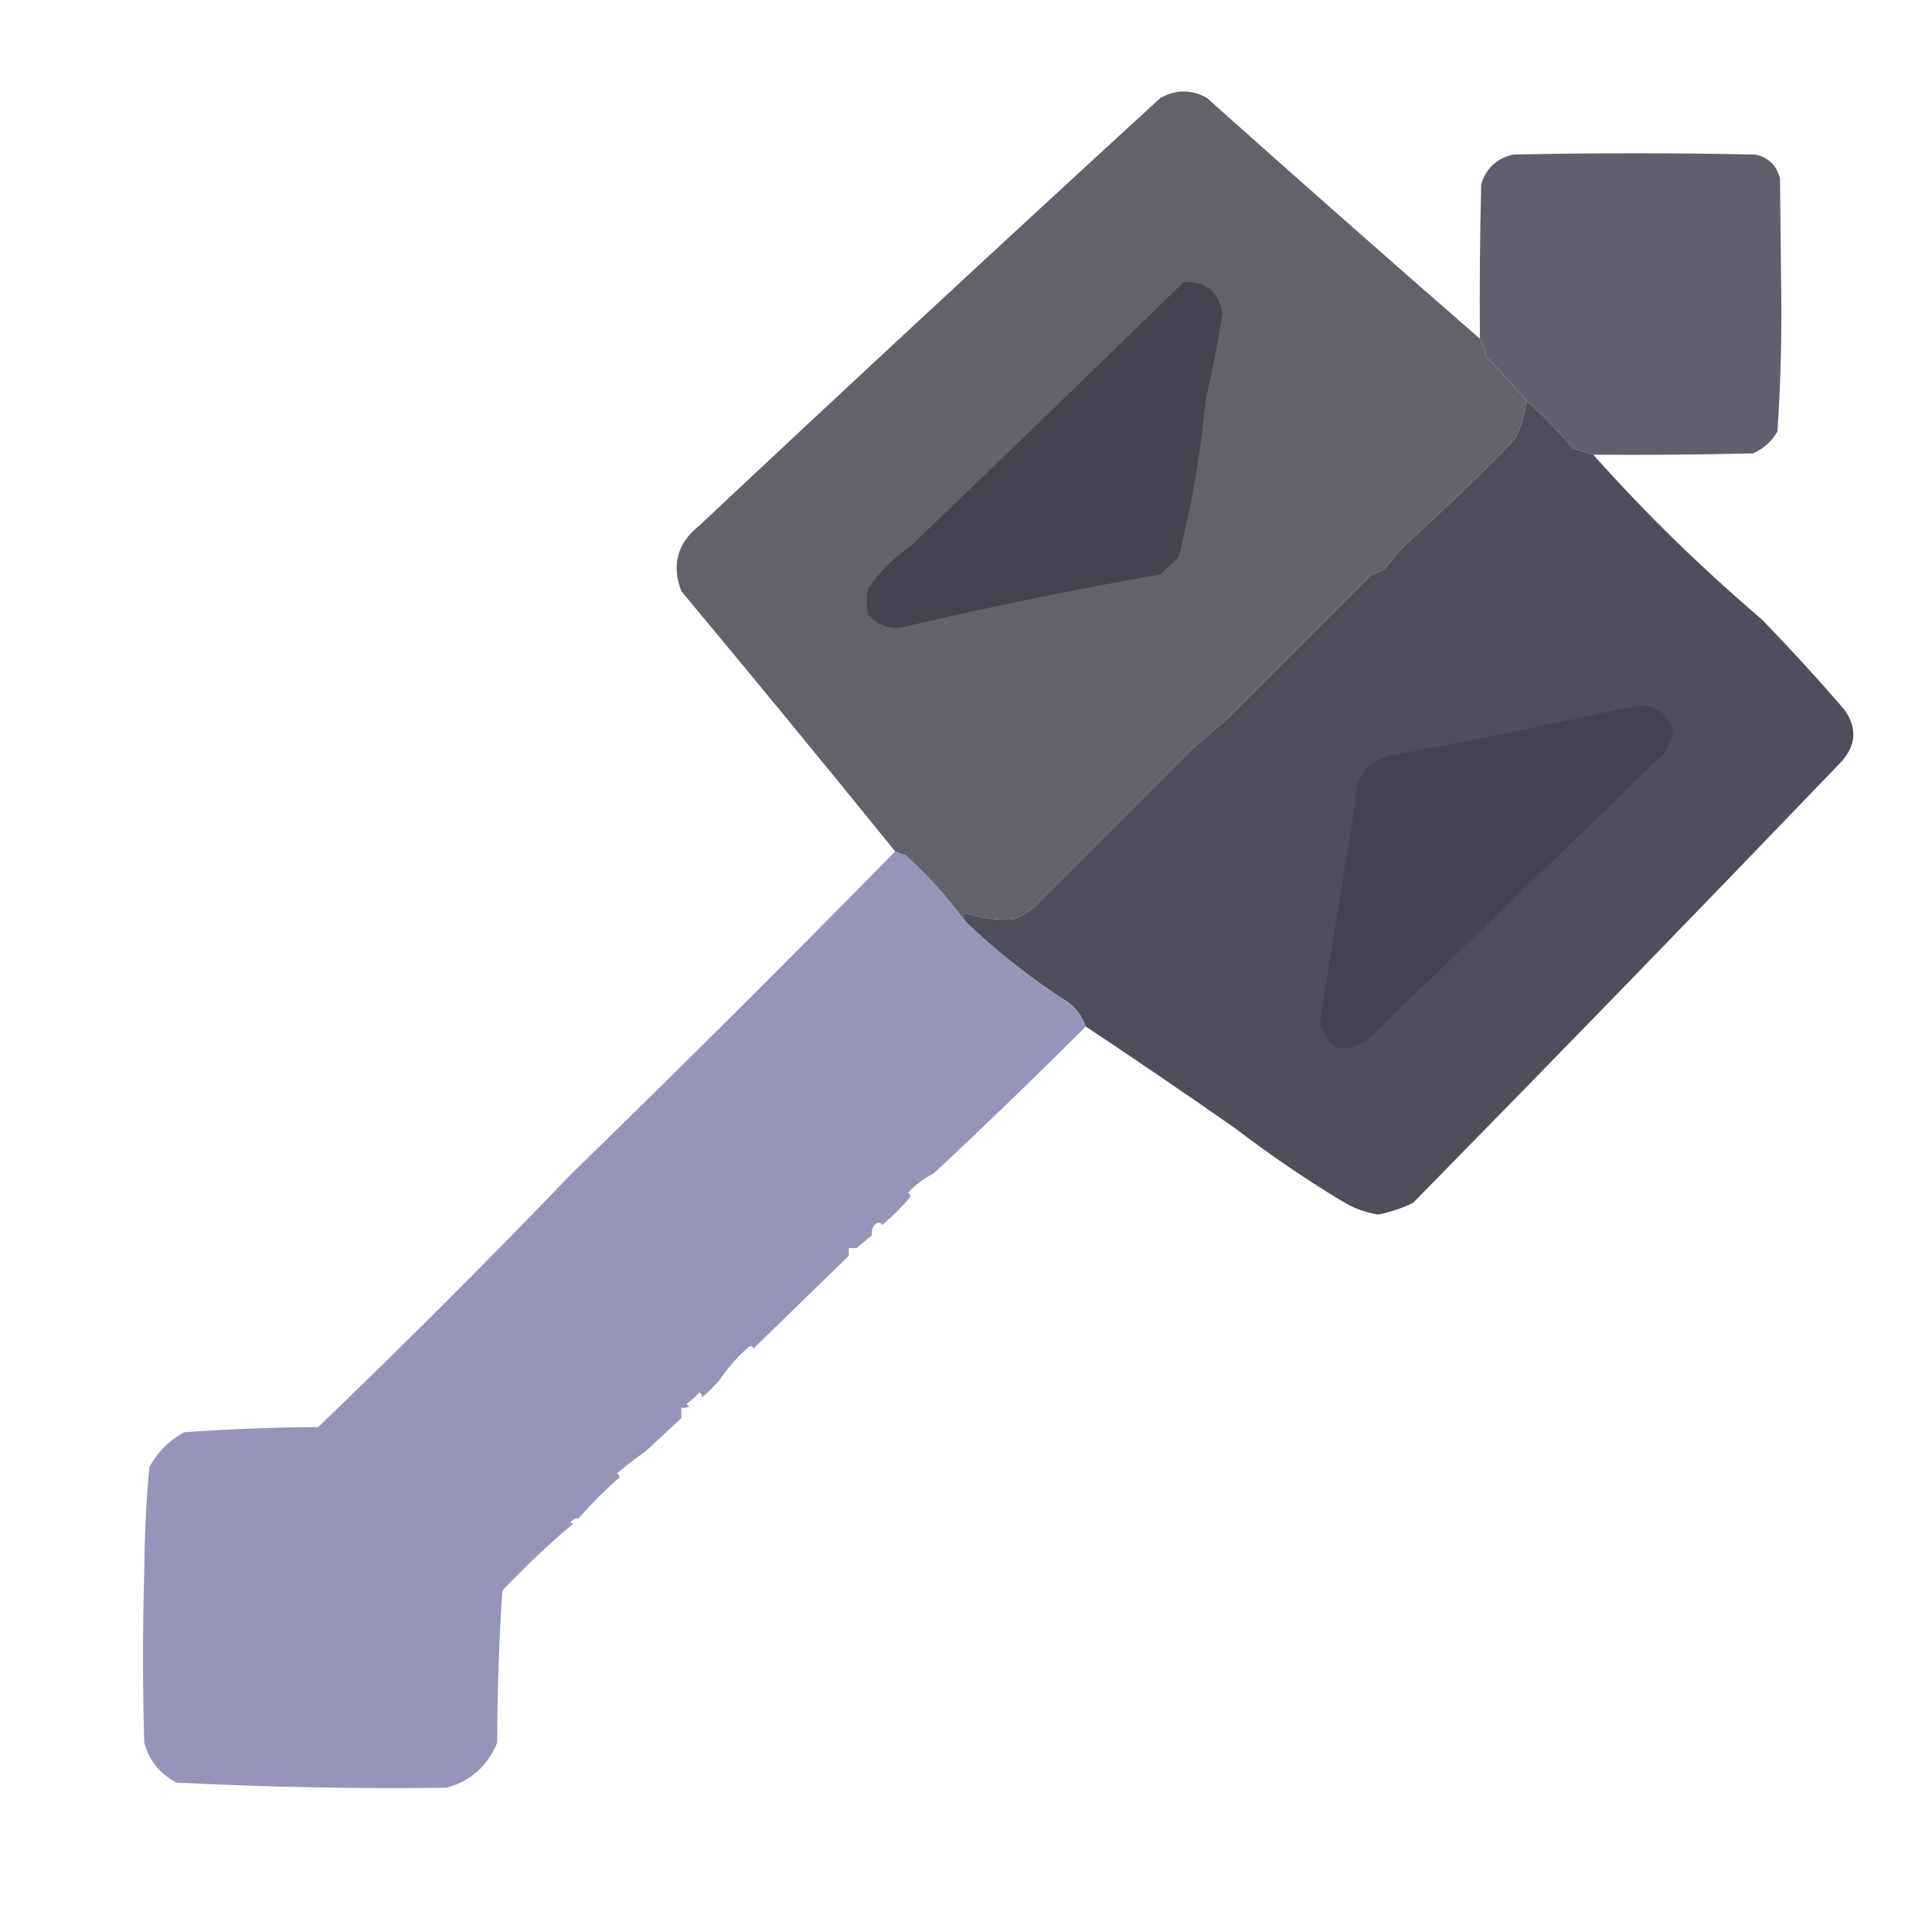
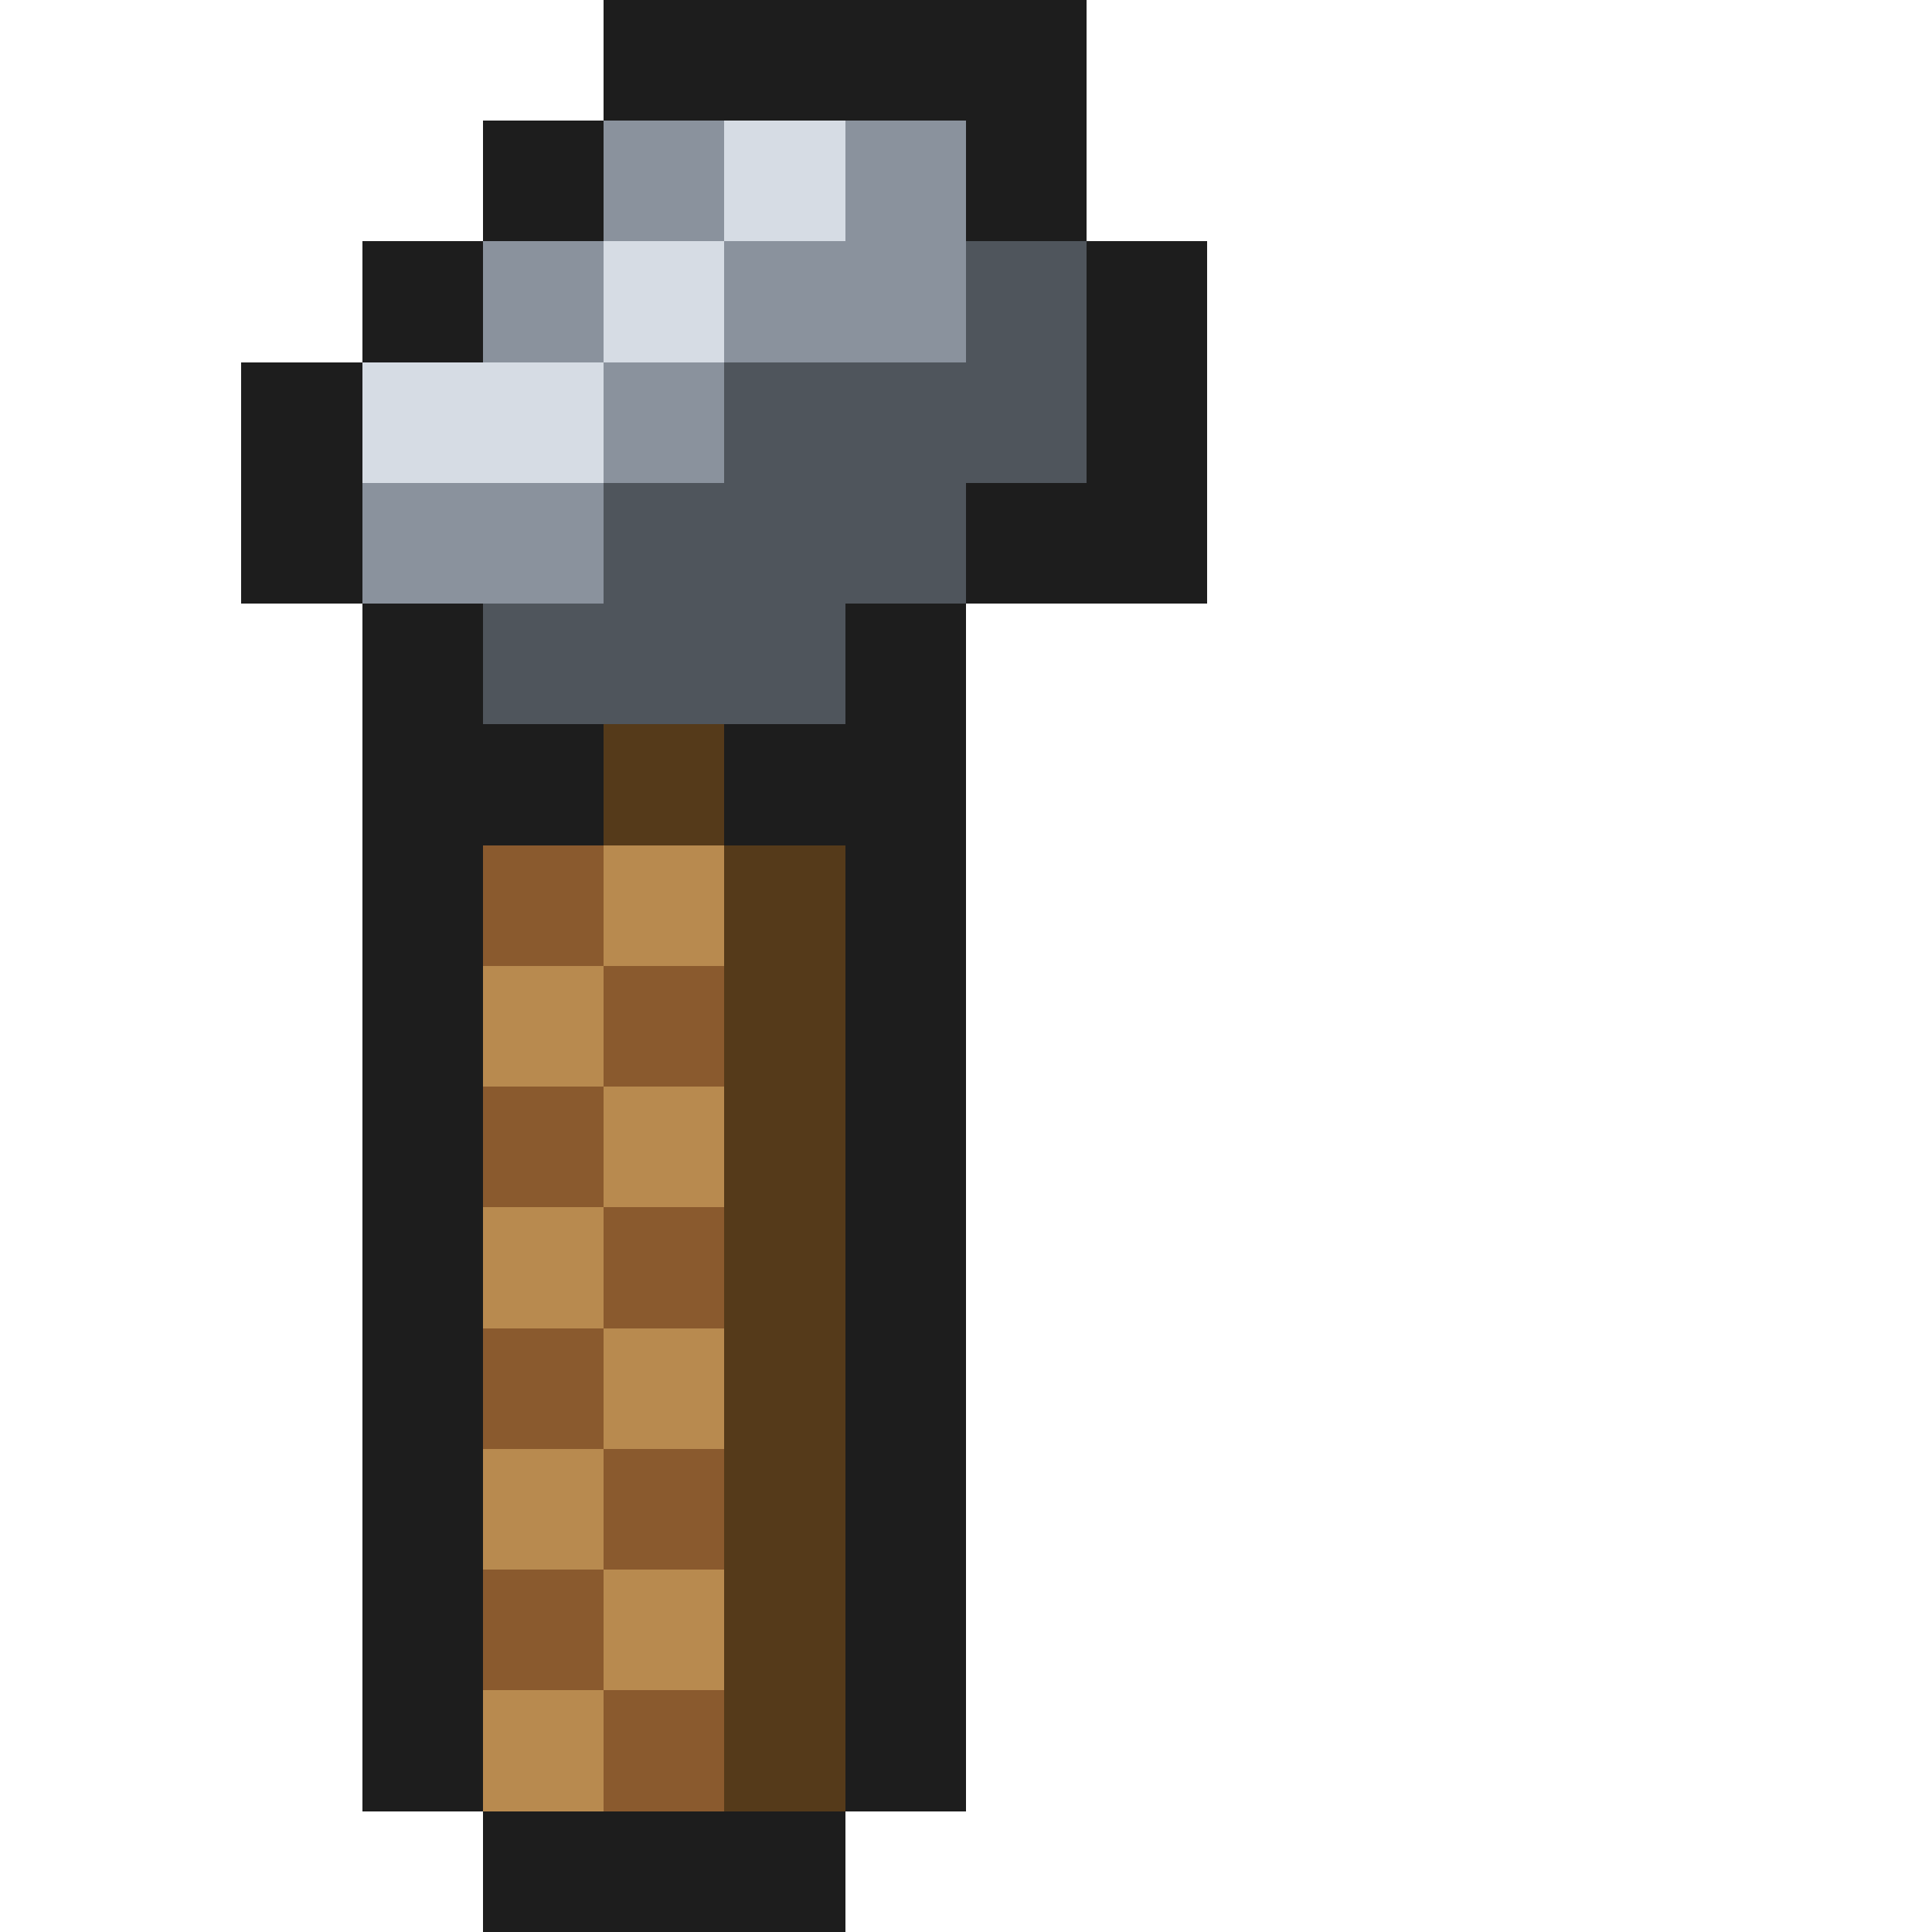
- <svg xmlns="http://www.w3.org/2000/svg" width="750" height="750" style="shape-rendering:geometricPrecision;text-rendering:geometricPrecision;image-rendering:optimizeQuality;fill-rule:evenodd;clip-rule:evenodd">
-   <path fill="#60606b" d="M574.5 131.5a50 50 0 0 1 2.5 7 373 373 0 0 1 15.5 17q-.69 7.764-4.5 15a820 820 0 0 1-42.5 41 108 108 0 0 0-8 9.5 23 23 0 0 1-5 2l-56 56a7463 7463 0 0 0-14 12l-61 61q-3.822 3.663-9 5-8.923.306-17.5-2.5l-1.5.5q1.129 1.006 1 2.5-10.083-13.843-23-25.5a28 28 0 0 1-4-1.5 9331 9331 0 0 0-83-101q-5.832-15.26 7-25.5a20587 20587 0 0 1 179-166q9-5 18 0a11266 11266 0 0 0 106 93.5" style="opacity:.988" />
-   <path fill="#5b5b6d" d="M618.5 176.5a147 147 0 0 1-8-2.5 157.7 157.7 0 0 0-18-18.5 373 373 0 0 0-15.5-17 50 50 0 0 0-2.5-7q-.25-30.005.5-60 2.913-9.414 12.5-11.5a2209 2209 0 0 1 94 0q7.75 1.75 9.5 9.5l.5 47q.207 25.575-1.5 51-3.333 5.832-9.5 8.5-30.996.75-62 .5" style="opacity:.973" />
-   <path fill="#444451" d="M459.5 109.5q13.206-.54 15 12.5a495 495 0 0 1-6.5 33.5 409.5 409.5 0 0 1-10.5 61 103 103 0 0 0-7 6.5 1746 1746 0 0 0-98 20q-9.29 2.567-15.5-4.5a25.2 25.2 0 0 1 0-10q6.556-9.711 16.5-16.5a15647 15647 0 0 0 106-102.5" style="opacity:1" />
-   <path fill="#4d4d5c" d="M592.5 155.5a157.7 157.7 0 0 1 18 18.5q4.126 1.414 8 2.5 30.047 33.787 65.5 64a796 796 0 0 1 32 35q7.39 10.42-1 20A20370 20370 0 0 1 548.5 467a59.5 59.5 0 0 1-13.5 4.5 38.5 38.5 0 0 1-14.5-5.5 454 454 0 0 1-41-28 2997 2997 0 0 0-58-39.5q-1.977-5.748-7-9.5a259 259 0 0 1-40-31.5q.129-1.494-1-2.5l1.5-.5q8.577 2.806 17.5 2.5 5.178-1.337 9-5l61-61a7463 7463 0 0 1 14-12l56-56a23 23 0 0 0 5-2 108 108 0 0 1 8-9.5 820 820 0 0 0 42.5-41q3.81-7.236 4.5-15" style="opacity:.993" />
-   <path fill="#444451" d="M632.5 274.5q13.521-3.004 17 10a41.8 41.8 0 0 1-3.5 8Q588.33 348.168 530.5 404q-14.645 8.784-18-8 6.668-41.755 13.5-83.5-.579-16.673 15.5-19.5a3134 3134 0 0 0 91-18.5" style="opacity:1" />
-   <path fill="#9191b7" d="M347.5 330.5q1.899.885 4 1.5 12.917 11.657 23 25.5a259 259 0 0 0 40 31.5q5.023 3.752 7 9.5a2385 2385 0 0 1-59 57q-5.56 2.784-10 7.5.834.574 1 1.5-5 6-11 11-1.22-1.73-3 0-1.393 1.783-1 4l-6 5h-3v3a148891 148891 0 0 1-37 36q-.595-1.538-2-.5-6.405 5.642-11 12.5a55 55 0 0 1-7 7q.197-1.314-1-2a32.5 32.5 0 0 1-5 4.5l1 1a4.93 4.93 0 0 1-3 .5v4q-6.961 6.458-14 13a127 127 0 0 0-11 8.5q.834.575 1 1.5-8.5 7.5-16 16a2.43 2.43 0 0 0-2 .5q-1.857 1.035 0 1.5a335 335 0 0 0-27.5 26 939 939 0 0 0-2 59q-5.44 13.435-19.5 17.5-52.545.678-105-2-9.639-5.032-12.5-15.5-1-33 0-66 .11-20.582 2-41 4.788-8.787 13.5-13.5a778 778 0 0 1 52-2 3432 3432 0 0 0 98.5-98.5 7390 7390 0 0 0 125.5-125" style="opacity:.961" />
-   <path fill="#efefef" d="M362.5 455.5a57.5 57.5 0 0 1-9 9q-.166-.926-1-1.5 4.44-4.716 10-7.5" style="opacity:.006" />
-   <path fill="#3526be" d="M342.5 475.5q-1.5 2.5-4 4-.393-2.217 1-4 1.78-1.73 3 0" style="opacity:.008" />
-   <path fill="#6051f7" d="M332.5 484.5a6.55 6.55 0 0 1-3 3v-3z" style="opacity:.008" />
-   <path fill="#fefffe" d="m292.5 523.5-13 12q4.595-6.858 11-12.5 1.405-1.038 2 .5" style="opacity:.006" />
-   <path fill="#7467de" d="M272.5 542.5q-3.5 4.5-8 8v-4a4.93 4.93 0 0 0 3-.5l-1-1a32.5 32.5 0 0 0 5-4.5q1.197.686 1 2" style="opacity:.021" />
-   <path fill="#fbfbfb" d="M250.5 563.5q-4.5 5.5-10 10-.166-.925-1-1.5a127 127 0 0 1 11-8.5" style="opacity:.006" />
-   <path fill="#00f" d="M224.5 589.5q-.5 1.5-2 2-1.857-.465 0-1.5a2.43 2.43 0 0 1 2-.5" style="opacity:.004" />
+ <svg xmlns="http://www.w3.org/2000/svg" viewBox="0 0 16 16" shape-rendering="crispEdges">
+   <rect x="5" y="0" width="4" height="1" fill="#1d1d1d" />
+   <rect x="4" y="1" width="1" height="1" fill="#1d1d1d" />
+   <rect x="5" y="1" width="1" height="1" fill="#8a929d" />
+   <rect x="6" y="1" width="1" height="1" fill="#d6dce4" />
+   <rect x="7" y="1" width="1" height="1" fill="#8a929d" />
+   <rect x="8" y="1" width="1" height="1" fill="#1d1d1d" />
+   <rect x="3" y="2" width="1" height="1" fill="#1d1d1d" />
+   <rect x="4" y="2" width="1" height="1" fill="#8a929d" />
+   <rect x="5" y="2" width="1" height="1" fill="#d6dce4" />
+   <rect x="6" y="2" width="2" height="1" fill="#8a929d" />
+   <rect x="8" y="2" width="1" height="1" fill="#4f555c" />
+   <rect x="9" y="2" width="1" height="1" fill="#1d1d1d" />
+   <rect x="2" y="3" width="1" height="1" fill="#1d1d1d" />
+   <rect x="3" y="3" width="2" height="1" fill="#d6dce4" />
+   <rect x="5" y="3" width="1" height="1" fill="#8a929d" />
+   <rect x="6" y="3" width="3" height="1" fill="#4f555c" />
+   <rect x="9" y="3" width="1" height="1" fill="#1d1d1d" />
+   <rect x="2" y="4" width="1" height="1" fill="#1d1d1d" />
+   <rect x="3" y="4" width="2" height="1" fill="#8a929d" />
+   <rect x="5" y="4" width="3" height="1" fill="#4f555c" />
+   <rect x="8" y="4" width="2" height="1" fill="#1d1d1d" />
+   <rect x="3" y="5" width="1" height="1" fill="#1d1d1d" />
+   <rect x="4" y="5" width="3" height="1" fill="#4f555c" />
+   <rect x="7" y="5" width="1" height="1" fill="#1d1d1d" />
+   <rect x="3" y="6" width="2" height="1" fill="#1d1d1d" />
+   <rect x="5" y="6" width="1" height="1" fill="#553a1a" />
+   <rect x="6" y="6" width="2" height="1" fill="#1d1d1d" />
+   <rect x="3" y="7" width="1" height="1" fill="#1d1d1d" />
+   <rect x="4" y="7" width="1" height="1" fill="#8a5a2e" />
+   <rect x="5" y="7" width="1" height="1" fill="#b88a4f" />
+   <rect x="6" y="7" width="1" height="1" fill="#553a1a" />
+   <rect x="7" y="7" width="1" height="1" fill="#1d1d1d" />
+   <rect x="3" y="8" width="1" height="1" fill="#1d1d1d" />
+   <rect x="4" y="8" width="1" height="1" fill="#b88a4f" />
+   <rect x="5" y="8" width="1" height="1" fill="#8a5a2e" />
+   <rect x="6" y="8" width="1" height="1" fill="#553a1a" />
+   <rect x="7" y="8" width="1" height="1" fill="#1d1d1d" />
+   <rect x="3" y="9" width="1" height="1" fill="#1d1d1d" />
+   <rect x="4" y="9" width="1" height="1" fill="#8a5a2e" />
+   <rect x="5" y="9" width="1" height="1" fill="#b88a4f" />
+   <rect x="6" y="9" width="1" height="1" fill="#553a1a" />
+   <rect x="7" y="9" width="1" height="1" fill="#1d1d1d" />
+   <rect x="3" y="10" width="1" height="1" fill="#1d1d1d" />
+   <rect x="4" y="10" width="1" height="1" fill="#b88a4f" />
+   <rect x="5" y="10" width="1" height="1" fill="#8a5a2e" />
+   <rect x="6" y="10" width="1" height="1" fill="#553a1a" />
+   <rect x="7" y="10" width="1" height="1" fill="#1d1d1d" />
+   <rect x="3" y="11" width="1" height="1" fill="#1d1d1d" />
+   <rect x="4" y="11" width="1" height="1" fill="#8a5a2e" />
+   <rect x="5" y="11" width="1" height="1" fill="#b88a4f" />
+   <rect x="6" y="11" width="1" height="1" fill="#553a1a" />
+   <rect x="7" y="11" width="1" height="1" fill="#1d1d1d" />
+   <rect x="3" y="12" width="1" height="1" fill="#1d1d1d" />
+   <rect x="4" y="12" width="1" height="1" fill="#b88a4f" />
+   <rect x="5" y="12" width="1" height="1" fill="#8a5a2e" />
+   <rect x="6" y="12" width="1" height="1" fill="#553a1a" />
+   <rect x="7" y="12" width="1" height="1" fill="#1d1d1d" />
+   <rect x="3" y="13" width="1" height="1" fill="#1d1d1d" />
+   <rect x="4" y="13" width="1" height="1" fill="#8a5a2e" />
+   <rect x="5" y="13" width="1" height="1" fill="#b88a4f" />
+   <rect x="6" y="13" width="1" height="1" fill="#553a1a" />
+   <rect x="7" y="13" width="1" height="1" fill="#1d1d1d" />
+   <rect x="3" y="14" width="1" height="1" fill="#1d1d1d" />
+   <rect x="4" y="14" width="1" height="1" fill="#b88a4f" />
+   <rect x="5" y="14" width="1" height="1" fill="#8a5a2e" />
+   <rect x="6" y="14" width="1" height="1" fill="#553a1a" />
+   <rect x="7" y="14" width="1" height="1" fill="#1d1d1d" />
+   <rect x="4" y="15" width="3" height="1" fill="#1d1d1d" />
</svg>
